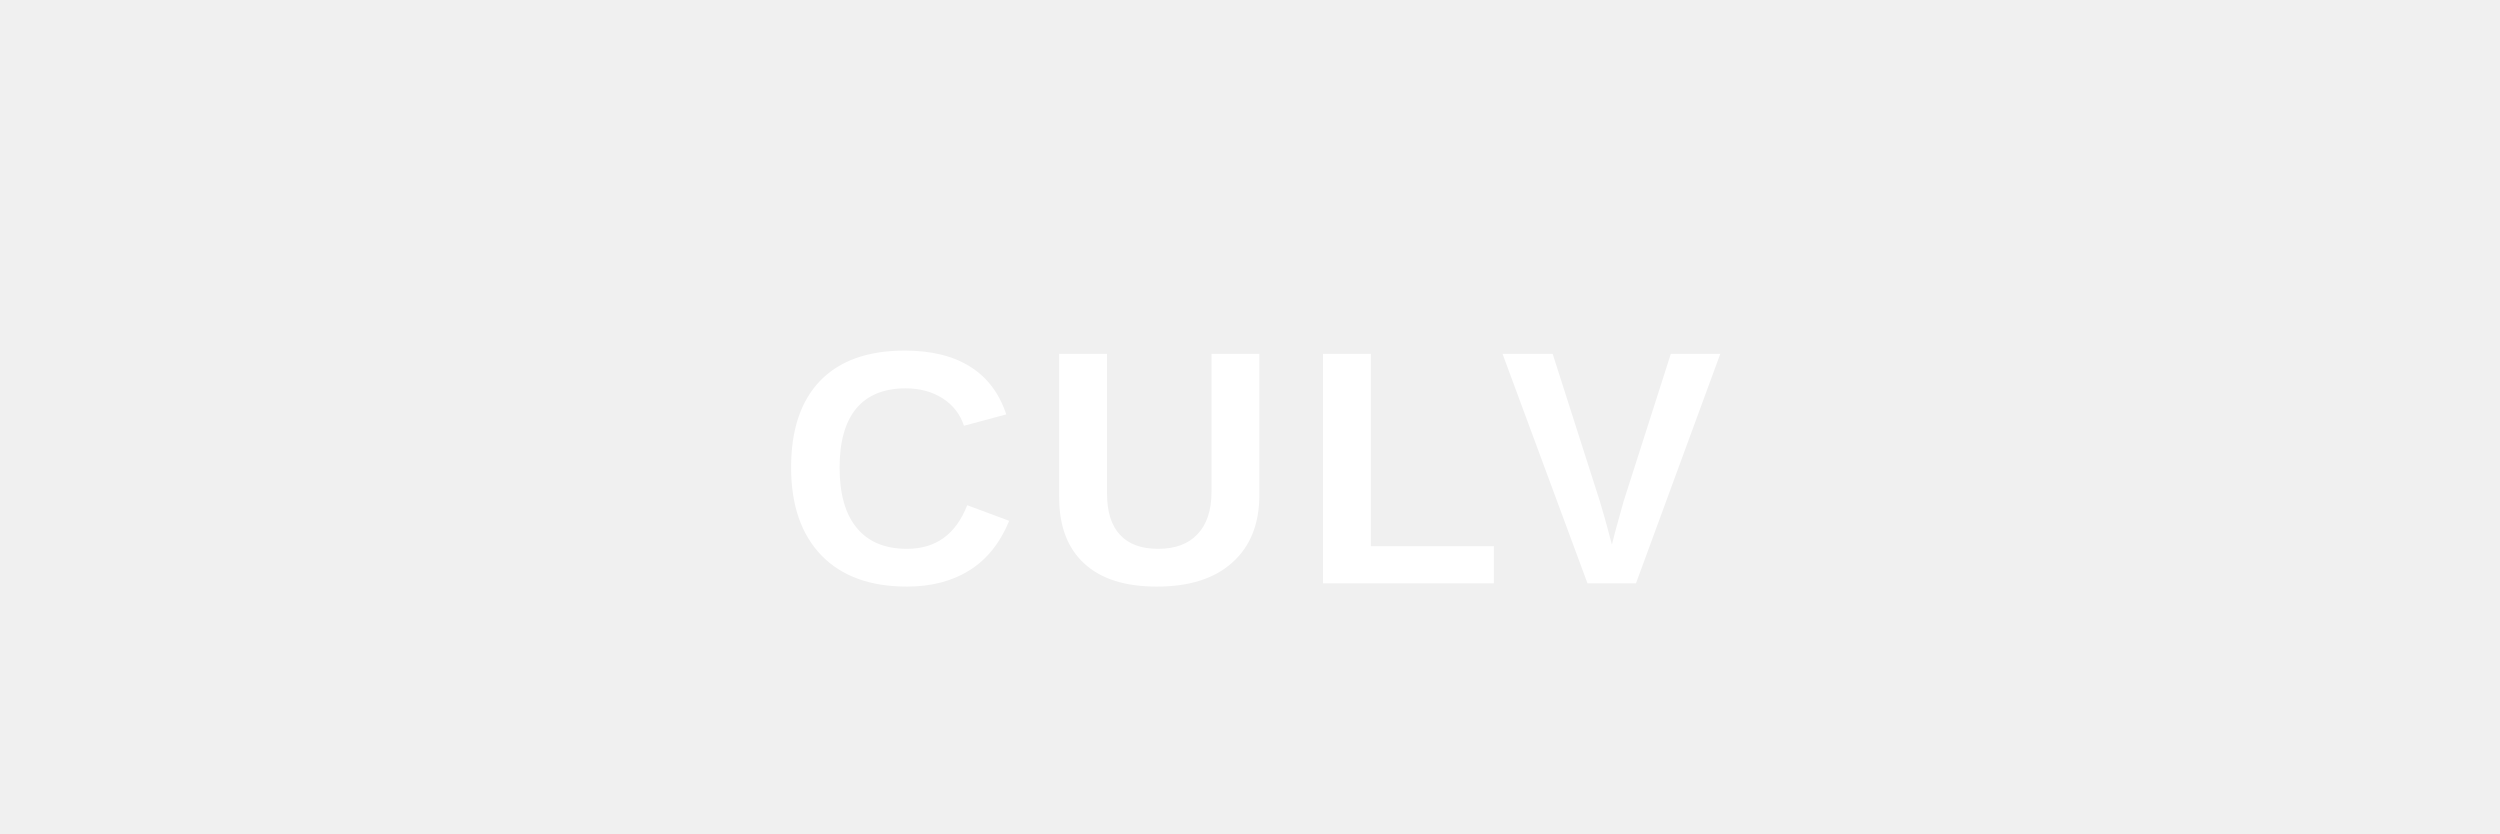
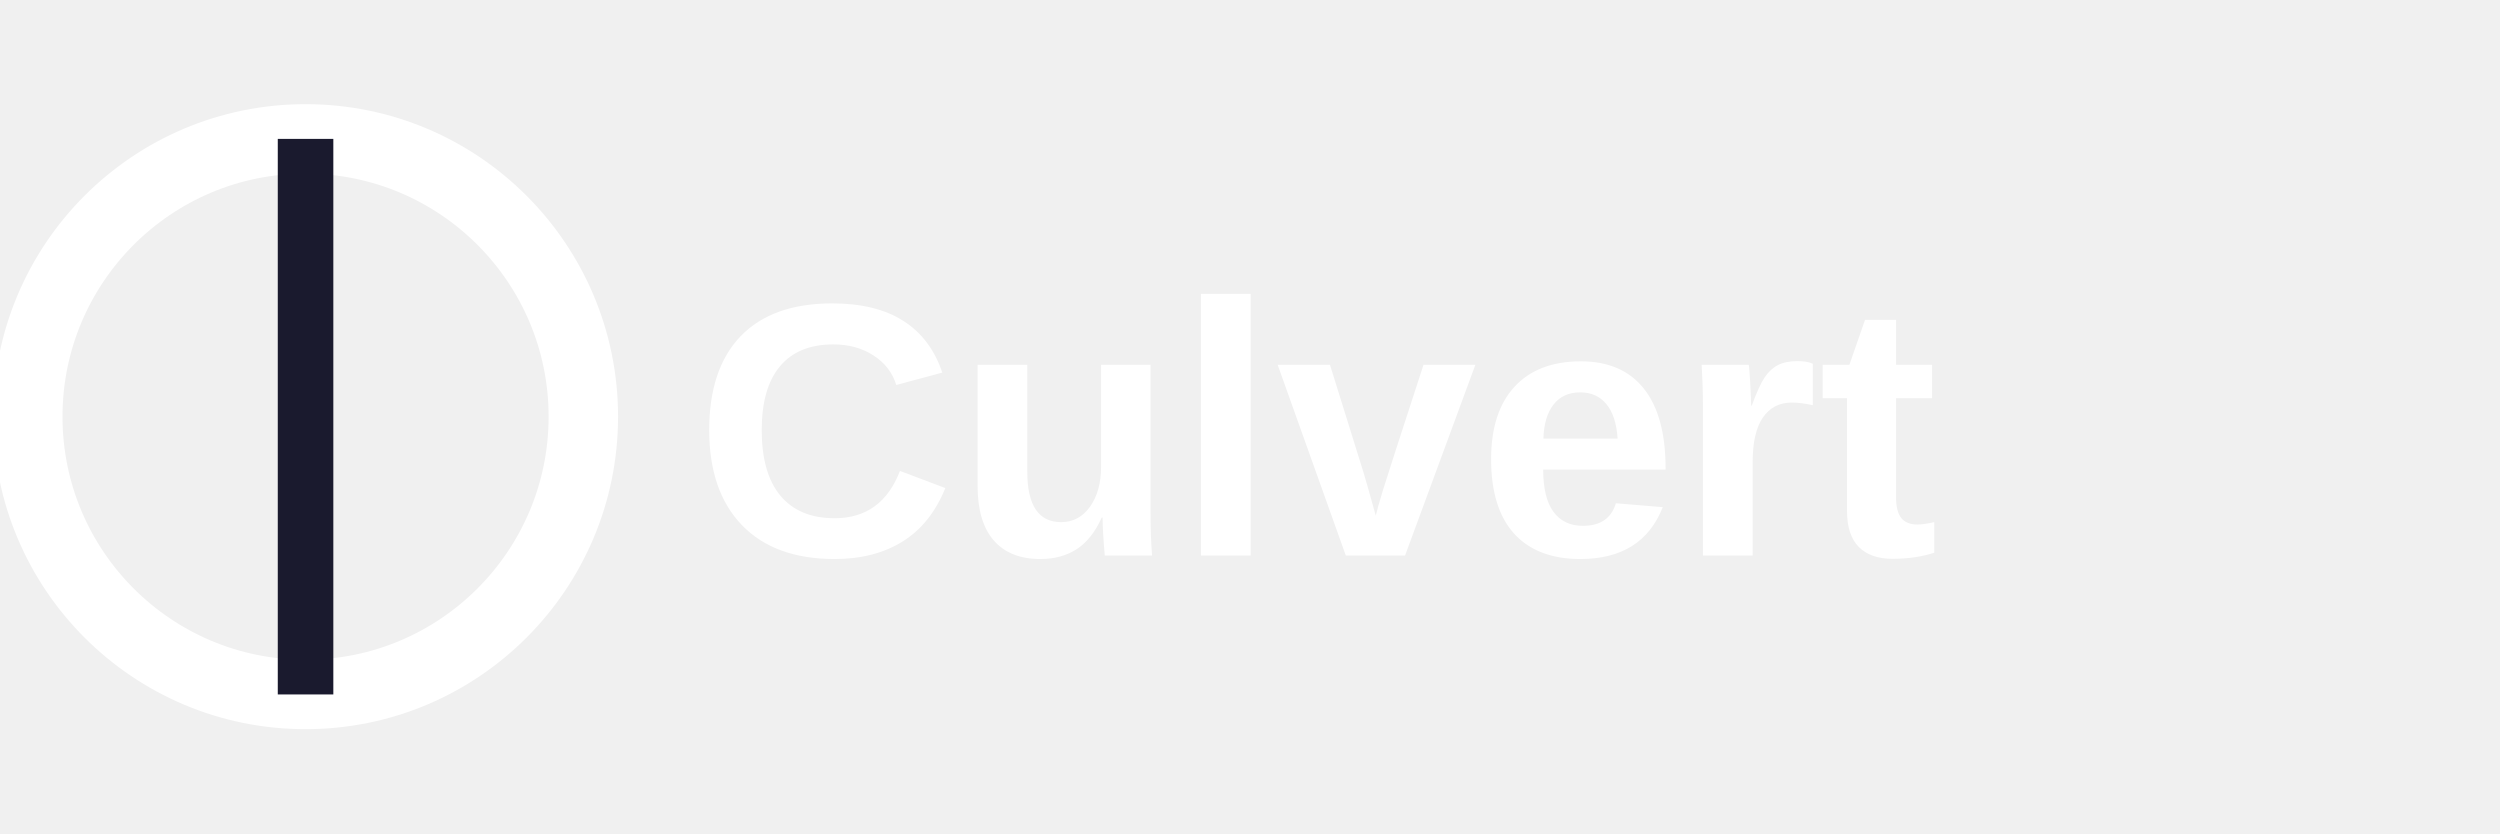
- <svg xmlns="http://www.w3.org/2000/svg" viewBox="0 0 120 40">
-   <text x="60" y="28" font-family="Arial,sans-serif" font-size="16" font-weight="700" fill="white" text-anchor="middle" letter-spacing="1">CULV</text>
+ <svg xmlns="http://www.w3.org/2000/svg" viewBox="0 0 180 60" fill="white">
+   <circle cx="22" cy="30" r="20" fill="none" stroke="white" stroke-width="5" />
+   <line x1="22" y1="10" x2="22" y2="50" stroke="#1a1a2e" stroke-width="4" />
+   <text x="50" y="40" font-family="Arial,sans-serif" font-size="26" font-weight="bold" fill="white">Culvert</text>
</svg>
